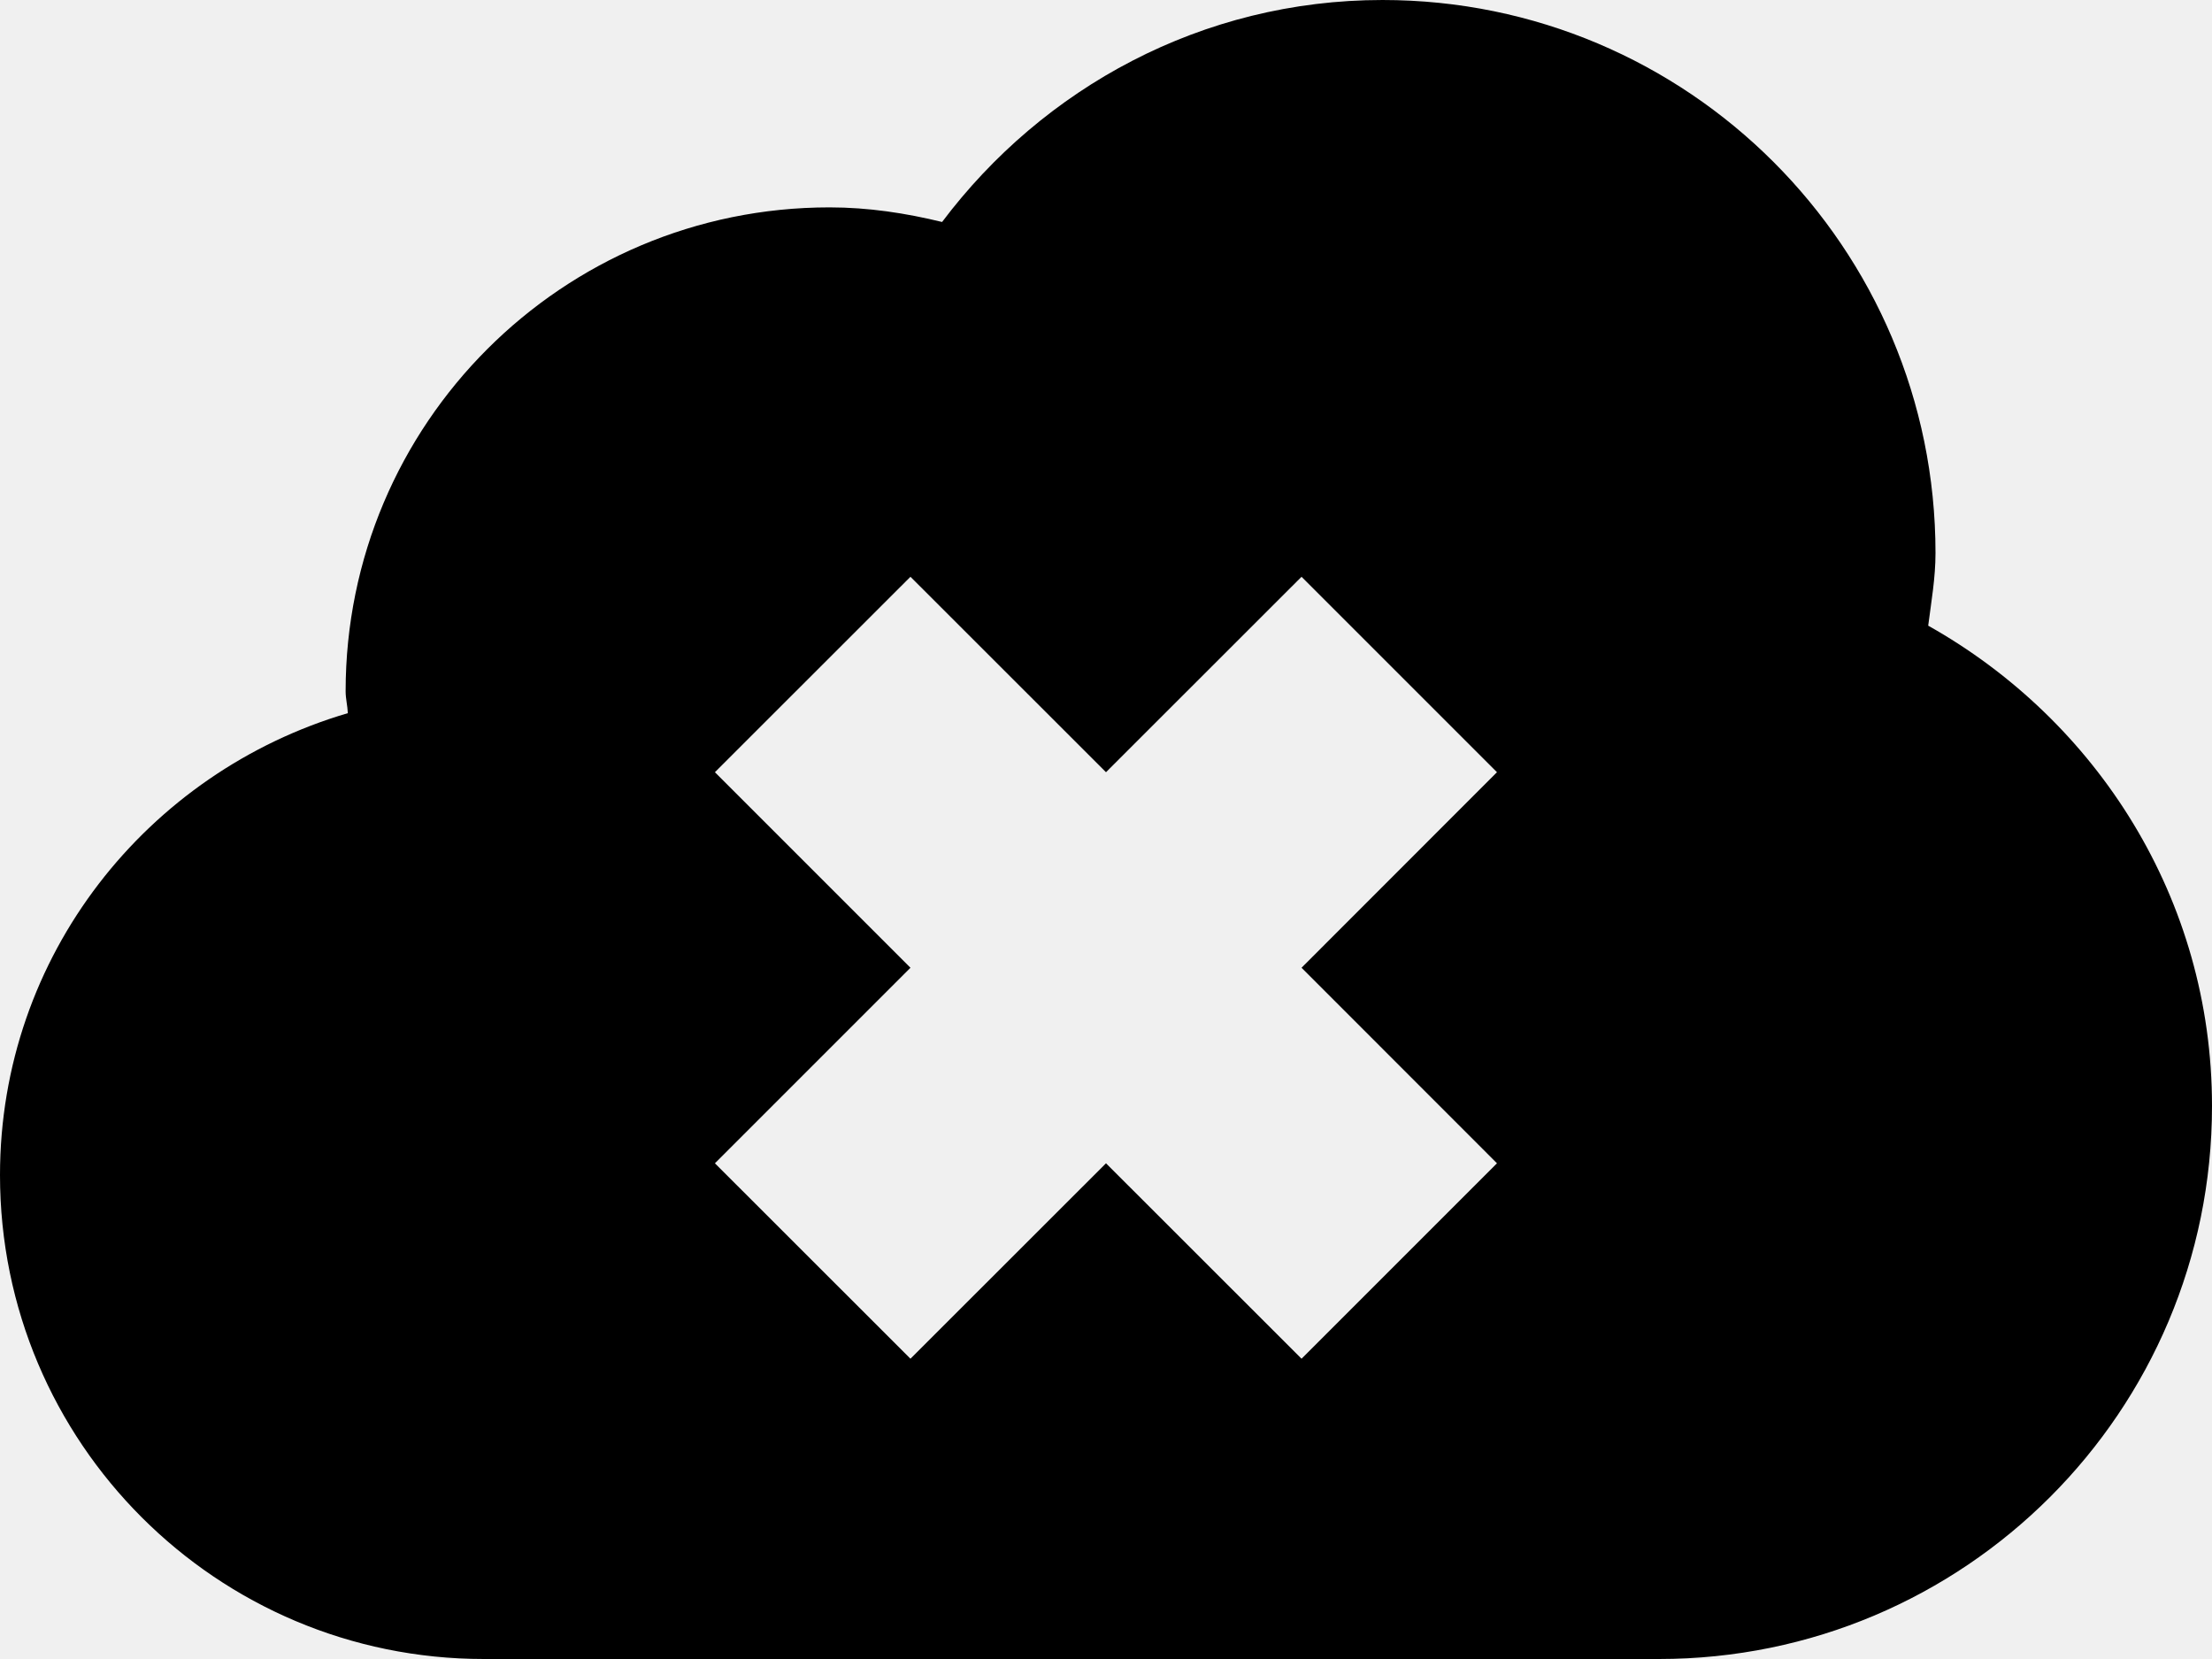
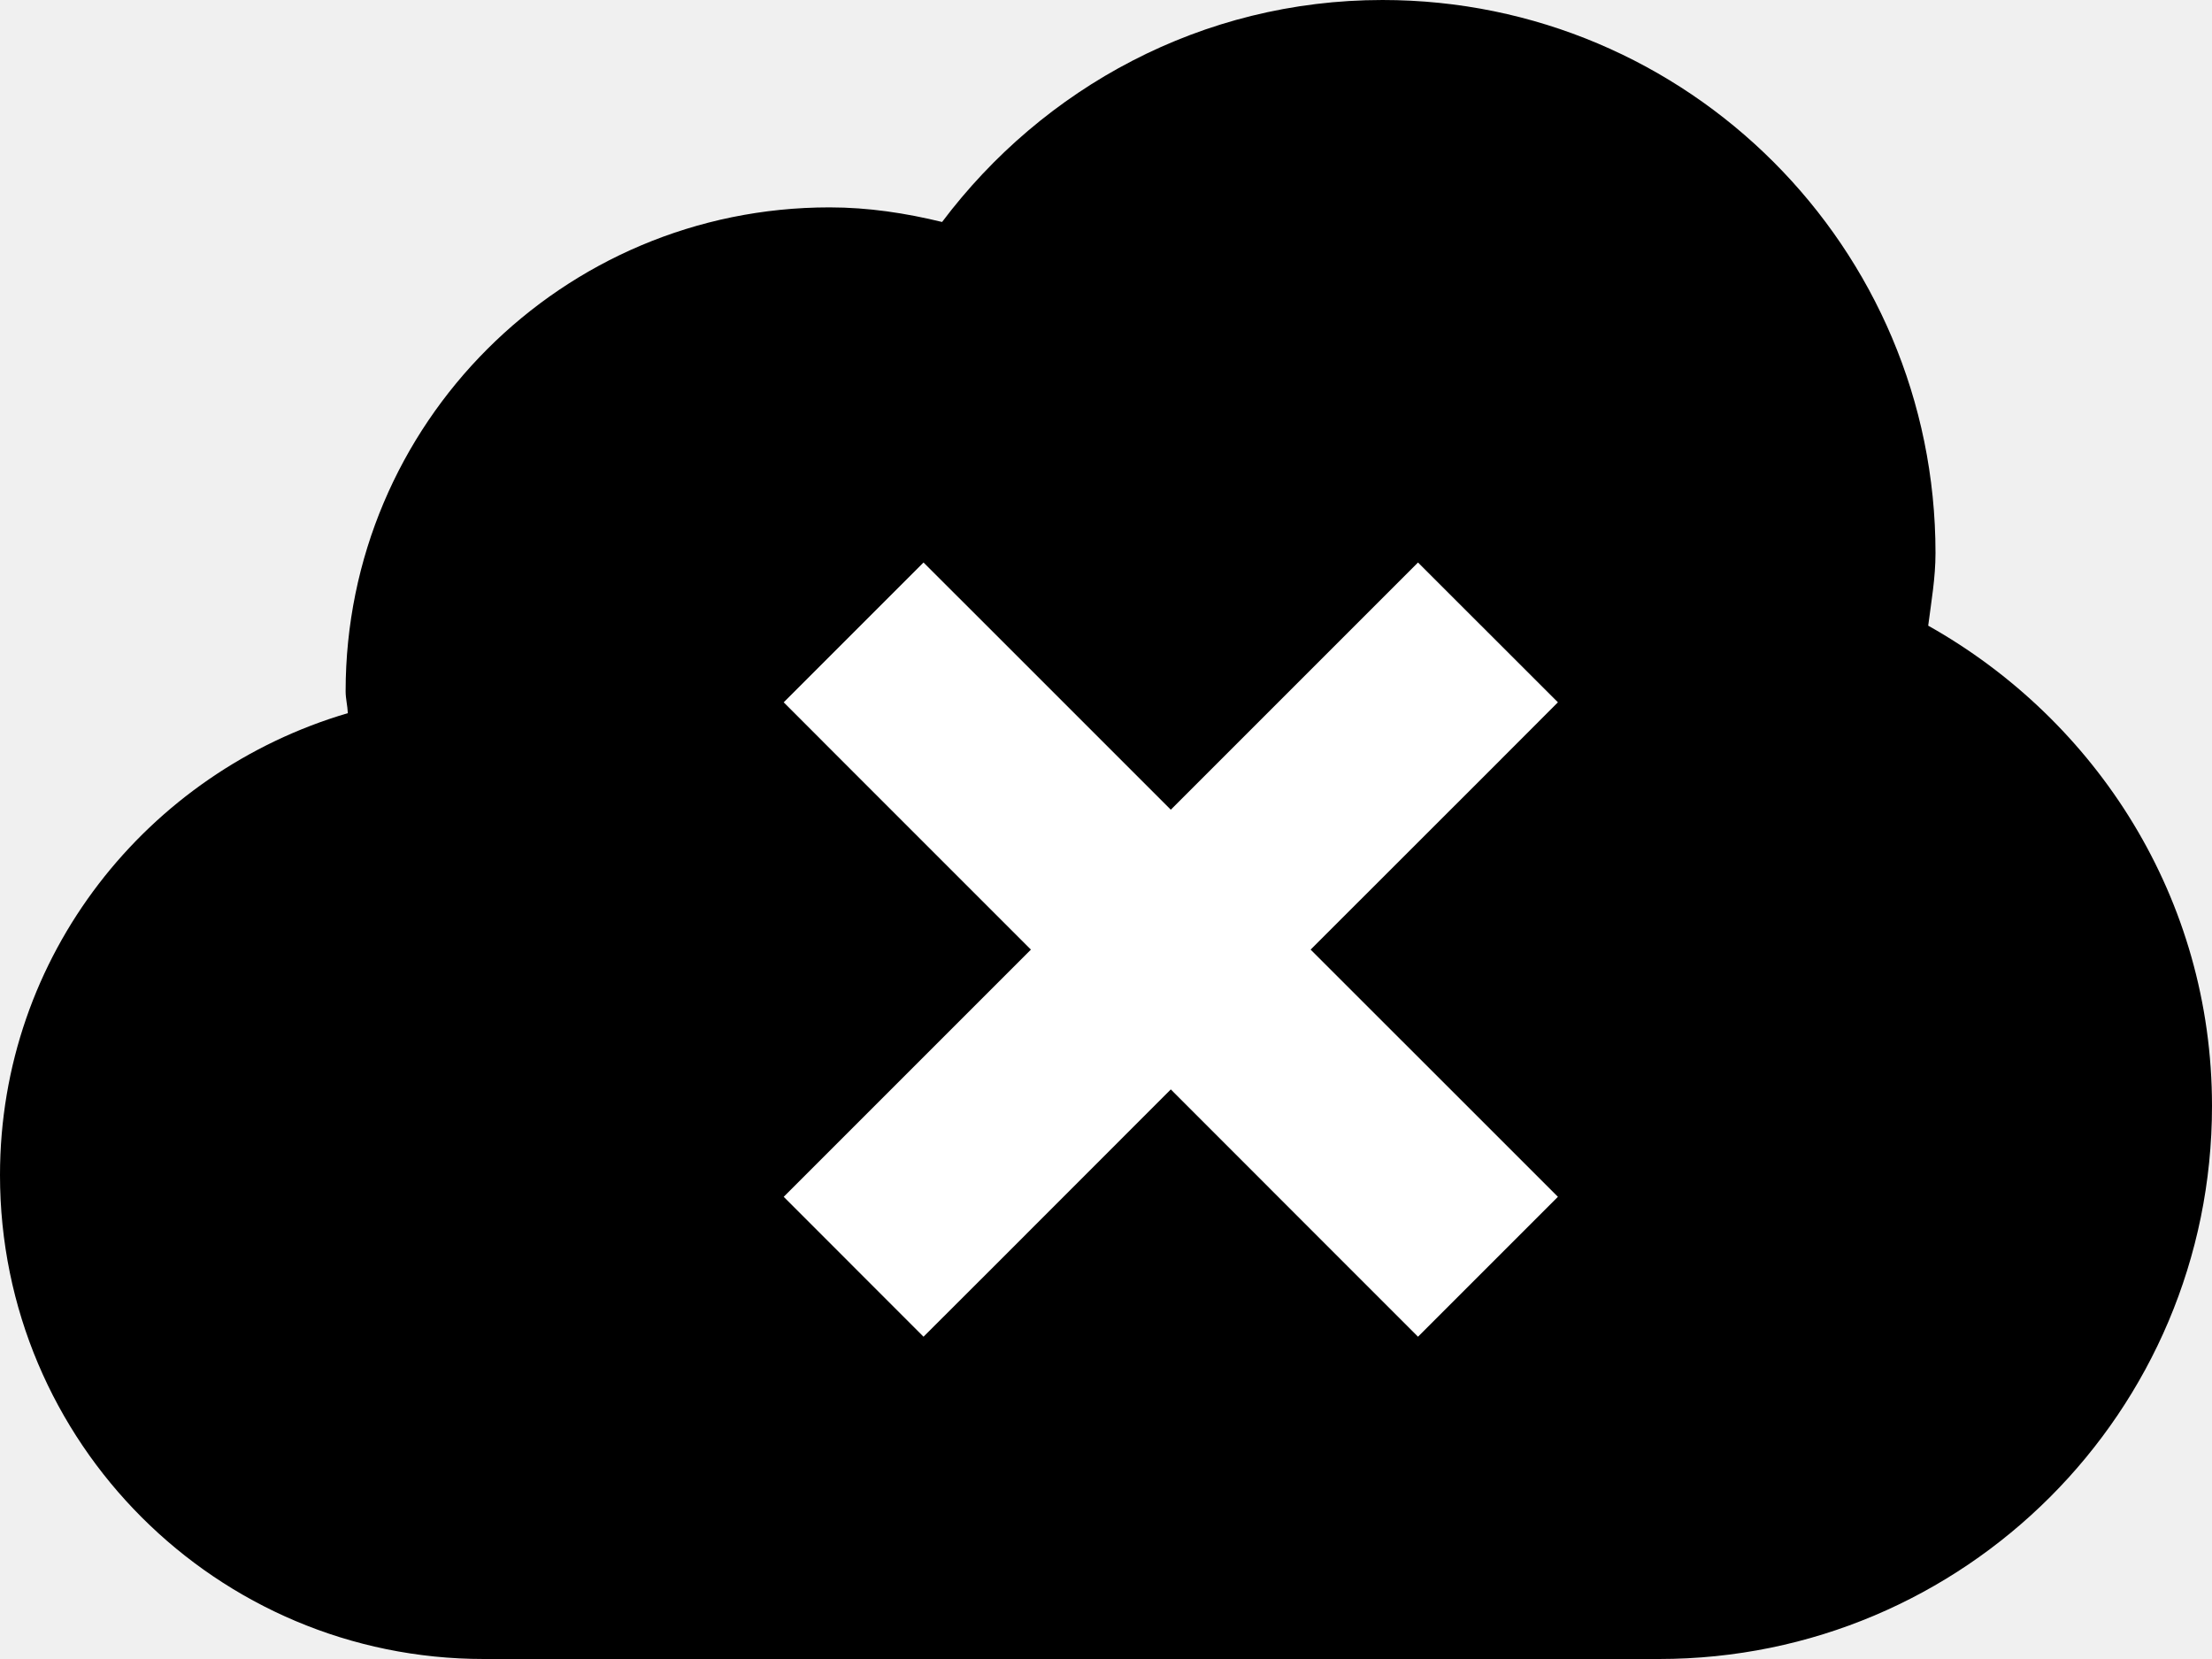
<svg xmlns="http://www.w3.org/2000/svg" width="20px" height="15px" viewBox="0 0 20 15" version="1.1">
  <defs />
  <g id="Page-1" stroke="none" stroke-width="1" fill="none" fill-rule="evenodd">
-     <g id="cloud-failed" fill="#000000">
-       <path d="M17.434,5.657 C17.462,5.439 17.5,5.225 17.5,5 C17.5,2.239 15.262,0 12.5,0 C10.867,0 9.43,0.795 8.518,2.007 C8.19,1.927 7.852,1.875 7.5,1.875 C5.083,1.875 3.125,3.833 3.125,6.25 C3.125,6.318 3.142,6.379 3.145,6.448 C1.332,6.981 0,8.639 0,10.625 C0,13.042 1.958,15 4.375,15 L15,15 C17.762,15 20,12.762 20,10 C20,8.127 18.959,6.514 17.434,5.657 L17.434,5.657 Z M13.535,10.518 L11.768,12.285 L10,10.518 L8.232,12.285 L6.464,10.518 L8.232,8.75 L6.464,6.982 L8.232,5.215 L10,6.982 L11.768,5.215 L13.535,6.982 L11.768,8.75 L13.535,10.518 L13.535,10.518 Z" id="Shape" />
+     <g id="cloud-failed">
+       <path d="M17.434,5.657 C17.462,5.439 17.5,5.225 17.5,5 C17.5,2.239 15.262,0 12.5,0 C10.867,0 9.43,0.795 8.518,2.007 C8.19,1.927 7.852,1.875 7.5,1.875 C5.083,1.875 3.125,3.833 3.125,6.25 C3.125,6.318 3.142,6.379 3.145,6.448 C1.332,6.981 0,8.639 0,10.625 C0,13.042 1.958,15 4.375,15 L15,15 C17.762,15 20,12.762 20,10 C20,8.127 18.959,6.514 17.434,5.657 L17.434,5.657 Z" id="Shape" fill="#000000" />
+       <path d="M9.321,8.586 L7.718,6.983 L7.086,6.35 L8.35,5.086 L8.983,5.718 L10.586,7.321 L12.189,5.718 L12.821,5.086 L14.086,6.35 L13.454,6.983 L11.85,8.586 L13.454,10.189 L14.086,10.821 L12.821,12.086 L12.189,11.454 L10.586,9.85 L8.983,11.454 L8.35,12.086 L7.086,10.821 L7.718,10.189 L9.321,8.586 Z" id="Line" fill="#FFFFFF" />
    </g>
  </g>
</svg>
